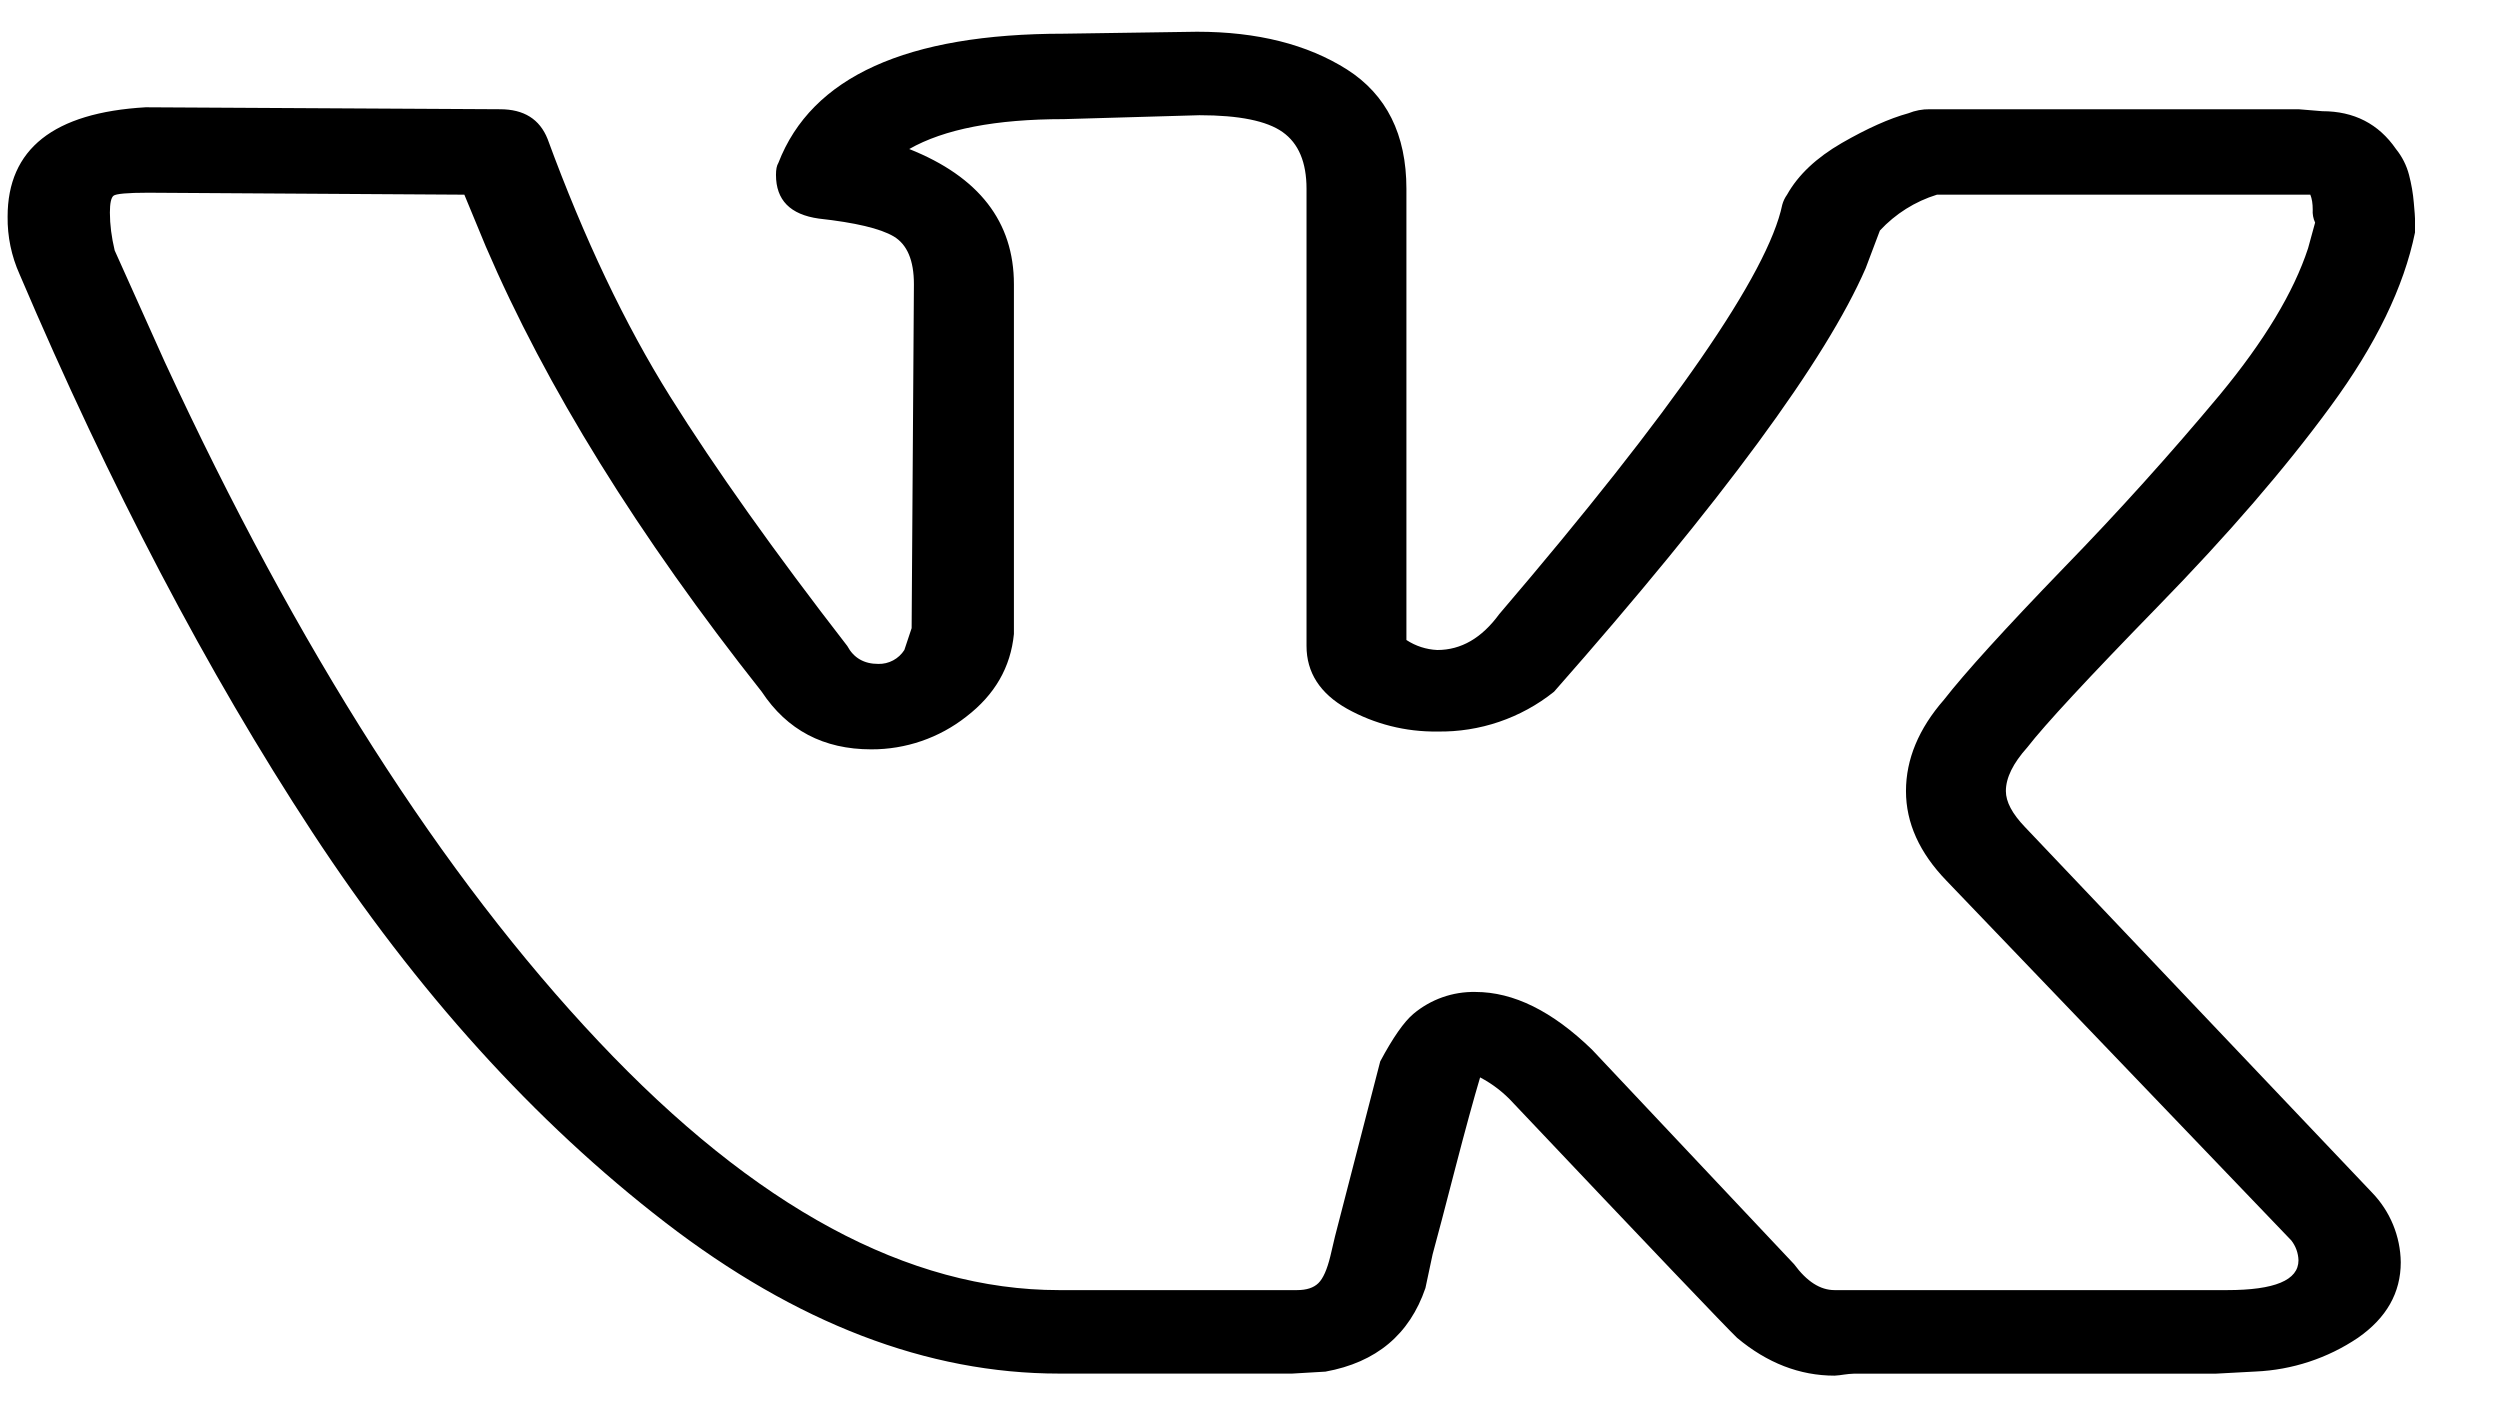
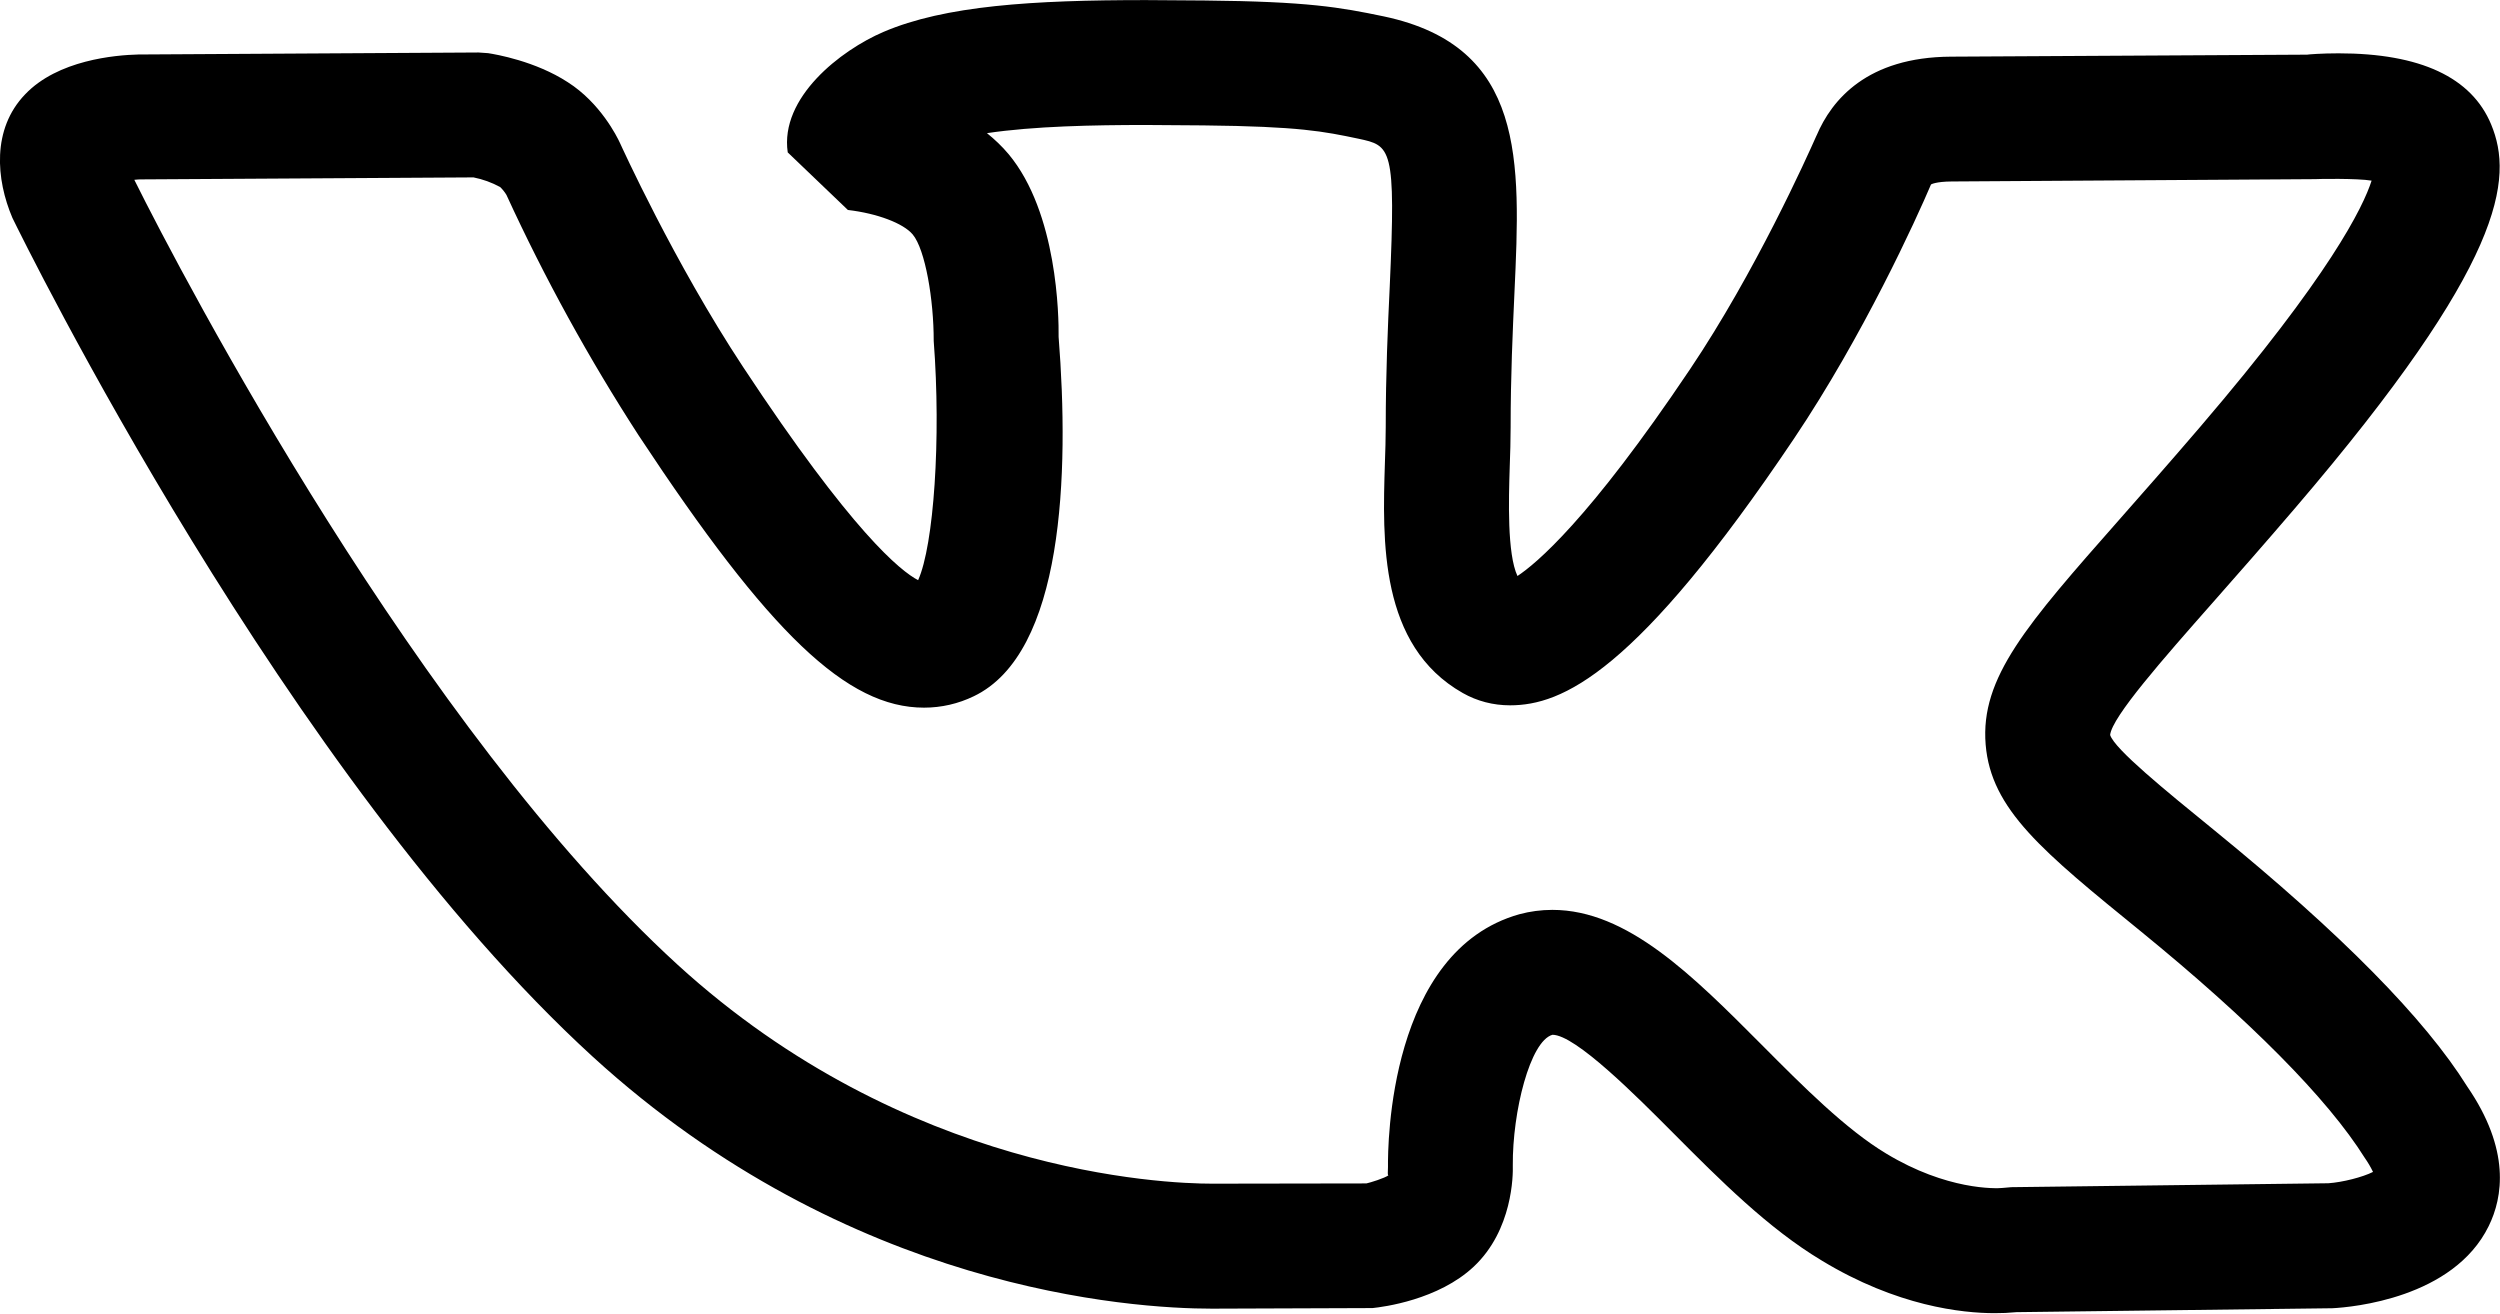
- <svg xmlns="http://www.w3.org/2000/svg" width="23" height="13" fill="currentColor">
-   <path d="M.07 1.993c0-.622.423-.957 1.27-1.006l3.26.018c.22 0 .365.091.438.274.336.915.711 1.704 1.127 2.369.416.664.96 1.43 1.63 2.295.059.11.154.165.285.165a.276.276 0 00.24-.128l.067-.201.021-3.164c0-.22-.062-.366-.186-.44-.124-.073-.353-.127-.689-.164-.263-.037-.394-.17-.394-.402 0-.05.007-.086.022-.11C7.467.706 8.343.31 9.787.31l1.226-.018c.554 0 1.014.116 1.379.347.364.232.547.598.547 1.098v4.151a.562.562 0 00.284.092c.22 0 .409-.11.57-.33 1.604-1.877 2.472-3.133 2.604-3.767a.29.29 0 01.044-.092c.102-.182.27-.34.503-.475.233-.134.438-.226.613-.274a.507.507 0 01.197-.037h3.392l.219.018c.292 0 .518.116.678.348a.63.63 0 01.12.238c.022.085.037.17.044.256.008.085.011.134.011.146v.128c-.102.5-.36 1.033-.777 1.6-.415.567-.944 1.18-1.586 1.838-.642.659-1.044 1.092-1.204 1.299-.131.146-.197.28-.197.402 0 .098.058.208.175.33l3.195 3.365a.939.939 0 01.263.64c0 .28-.131.512-.394.695a1.826 1.826 0 01-.941.31l-.372.02h-3.327a.794.794 0 00-.087.008.802.802 0 01-.088.01c-.32 0-.62-.116-.897-.348-.102-.098-.788-.817-2.057-2.158a1.107 1.107 0 00-.307-.238c-.058.195-.135.475-.23.841-.094.366-.164.628-.207.787l-.066.31c-.146.427-.452.684-.92.769l-.306.018H9.743c-1.21 0-2.418-.463-3.622-1.39-1.203-.927-2.287-2.125-3.25-3.594-.963-1.469-1.86-3.18-2.691-5.13a1.254 1.254 0 01-.11-.53zM13.223 6.73a1.66 1.66 0 01-.831-.21c-.248-.14-.372-.333-.372-.577V1.737c0-.244-.073-.418-.22-.522-.145-.103-.4-.155-.765-.155l-1.248.036c-.627 0-1.101.092-1.422.275.642.256.963.67.963 1.244v3.218c-.03.305-.175.558-.438.76a1.405 1.405 0 01-.875.301c-.438 0-.774-.177-1.007-.53C5.87 4.925 5.024 3.559 4.469 2.267l-.197-.476-2.91-.018c-.19 0-.296.01-.318.028-.022.018-.033.07-.033.155 0 .11.015.226.044.348l.46 1.024C2.74 5.974 4.07 8.058 5.509 9.583c1.437 1.524 2.848 2.286 4.234 2.286h2.189c.088 0 .153-.021.197-.064.044-.043.08-.125.11-.247l.043-.183.416-1.61c.117-.219.219-.365.306-.438a.86.86 0 01.57-.201c.35 0 .707.176 1.072.53l1.86 1.975c.117.159.24.238.372.238h3.611c.438 0 .657-.091.657-.274a.312.312 0 00-.066-.183l-3.173-3.31c-.248-.257-.372-.531-.372-.824 0-.292.116-.573.35-.841.19-.244.558-.65 1.105-1.216a28.203 28.203 0 001.434-1.591c.408-.494.678-.942.81-1.345l.065-.237a.243.243 0 01-.022-.12c0-.054-.007-.1-.022-.137H17.82a1.199 1.199 0 00-.525.33l-.131.347c-.365.841-1.32 2.14-2.867 3.896a1.672 1.672 0 01-1.073.366z" />
+ <svg xmlns="http://www.w3.org/2000/svg" width="30.004" height="15.761" viewBox="3.007 11.628 30.004 15.761">
+   <path d="M26.945 27.388c-.386 0-1.17-.082-2.075-.632-.642-.385-1.223-.968-1.784-1.532-.438-.44-1.171-1.177-1.447-1.177-.268.075-.481.921-.476 1.569.004.113-.001.774-.468 1.213-.425.4-1.088.485-1.216.498l-1.926.007c-.967 0-4.358-.218-7.429-3.021-3.674-3.358-6.835-9.798-6.968-10.07-.197-.462-.248-1.066.152-1.482.392-.413 1.081-.472 1.359-.479l4.083-.024.115.008c.091.014.567.095.957.349.388.247.59.651.626.73.01.021.649 1.432 1.475 2.684 1.312 1.99 1.896 2.455 2.103 2.562.188-.417.277-1.7.187-2.871.001-.493-.101-1.098-.252-1.278-.112-.134-.426-.253-.778-.294l-.722-.691c-.096-.658.635-1.226 1.149-1.446.737-.316 1.792-.382 3.147-.382l.71.005c1.235.012 1.622.081 2.149.191 1.702.361 1.64 1.729 1.567 3.312-.021.464-.046 1.001-.046 1.621 0 .151-.005.312-.011.479-.012.38-.032 1.038.093 1.304.219-.145.852-.665 2.072-2.483.783-1.165 1.4-2.539 1.517-2.803l.001-.001c.182-.43.608-.941 1.613-.946l4.274-.024c.012-.003.172-.016.377-.016.98 0 1.597.287 1.832.854.269.65.169 1.657-2.354 4.605-.37.432-.697.804-.982 1.127-.598.678-1.216 1.379-1.237 1.595.053.169.662.665 1.252 1.145 1.53 1.247 2.528 2.264 3.033 3.073.522.759.429 1.33.258 1.677-.424.864-1.638.973-1.877.985l-3.79.047a2.525 2.525 0 01-.263.012zm-5.307-4.84c.899 0 1.682.786 2.511 1.618.497.5 1.011 1.016 1.496 1.307.727.44 1.316.421 1.398.412l.103-.009 3.805-.047c.171-.012.411-.073.536-.136a1.167 1.167 0 00-.098-.167c-.449-.718-1.388-1.659-2.686-2.718-1.184-.963-1.801-1.465-1.865-2.244-.066-.805.493-1.439 1.607-2.703.28-.318.604-.685.967-1.109 1.559-1.821 1.957-2.64 2.058-2.956-.17-.029-.648-.021-.678-.018l-4.361.028c-.191.001-.249.035-.249.036-.176.414-.812 1.812-1.644 3.05-1.895 2.82-2.785 3.2-3.407 3.201-.204 0-.396-.05-.569-.148-1.003-.569-.963-1.834-.934-2.757.005-.149.01-.295.01-.431 0-.646.025-1.207.048-1.689.076-1.68.016-1.692-.379-1.776-.409-.086-.705-.147-1.856-.159l-.693-.005c-.624 0-1.343.014-1.906.098.092.074.18.157.259.251.588.704.604 1.951.601 2.194.13 1.646.061 3.796-1.018 4.313a1.365 1.365 0 01-.597.137c-.926 0-1.854-.885-3.425-3.267a22.863 22.863 0 01-1.587-2.887.47.47 0 00-.075-.094 1.133 1.133 0 00-.32-.116l-4.001.024c-.021.001-.045.002-.07.005.591 1.189 3.426 6.592 6.519 9.419 2.74 2.502 5.826 2.629 6.417 2.629l1.851-.003c.046-.01.218-.062.269-.1-.019.018-.01-.053-.01-.097-.003-.265.012-2.595 1.578-3.034.126-.034.259-.052.395-.052z" />
</svg>
